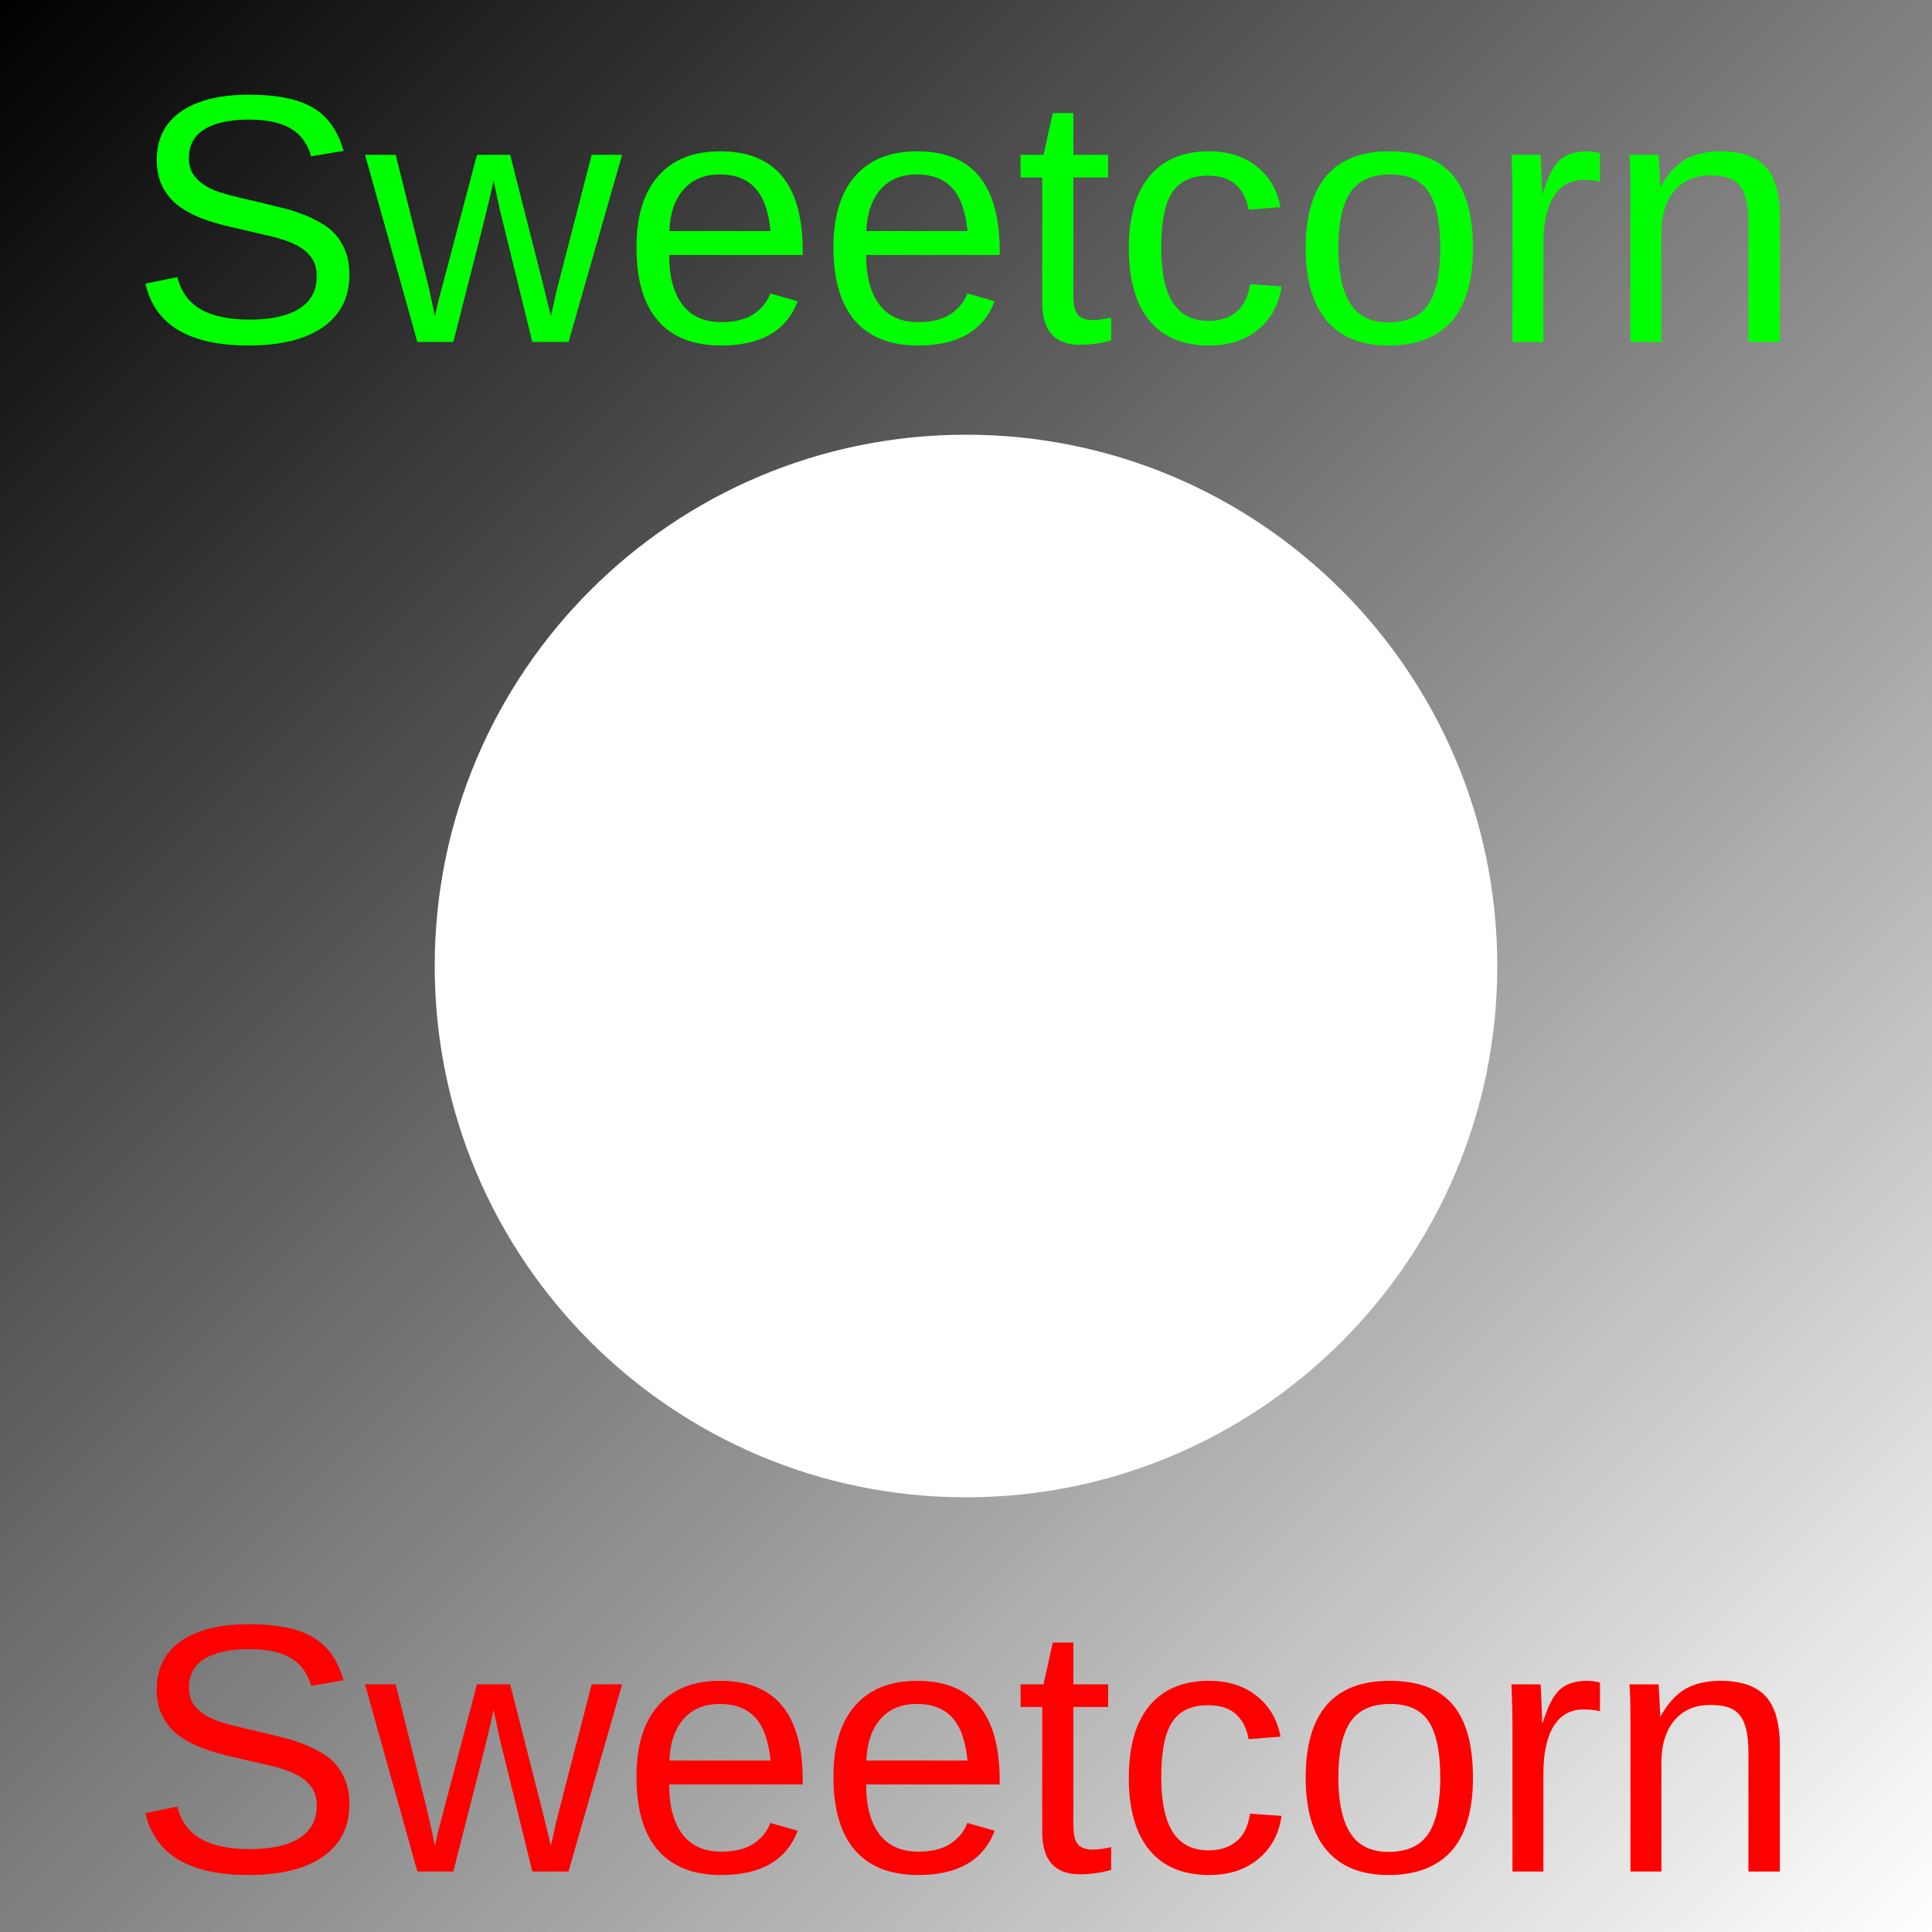
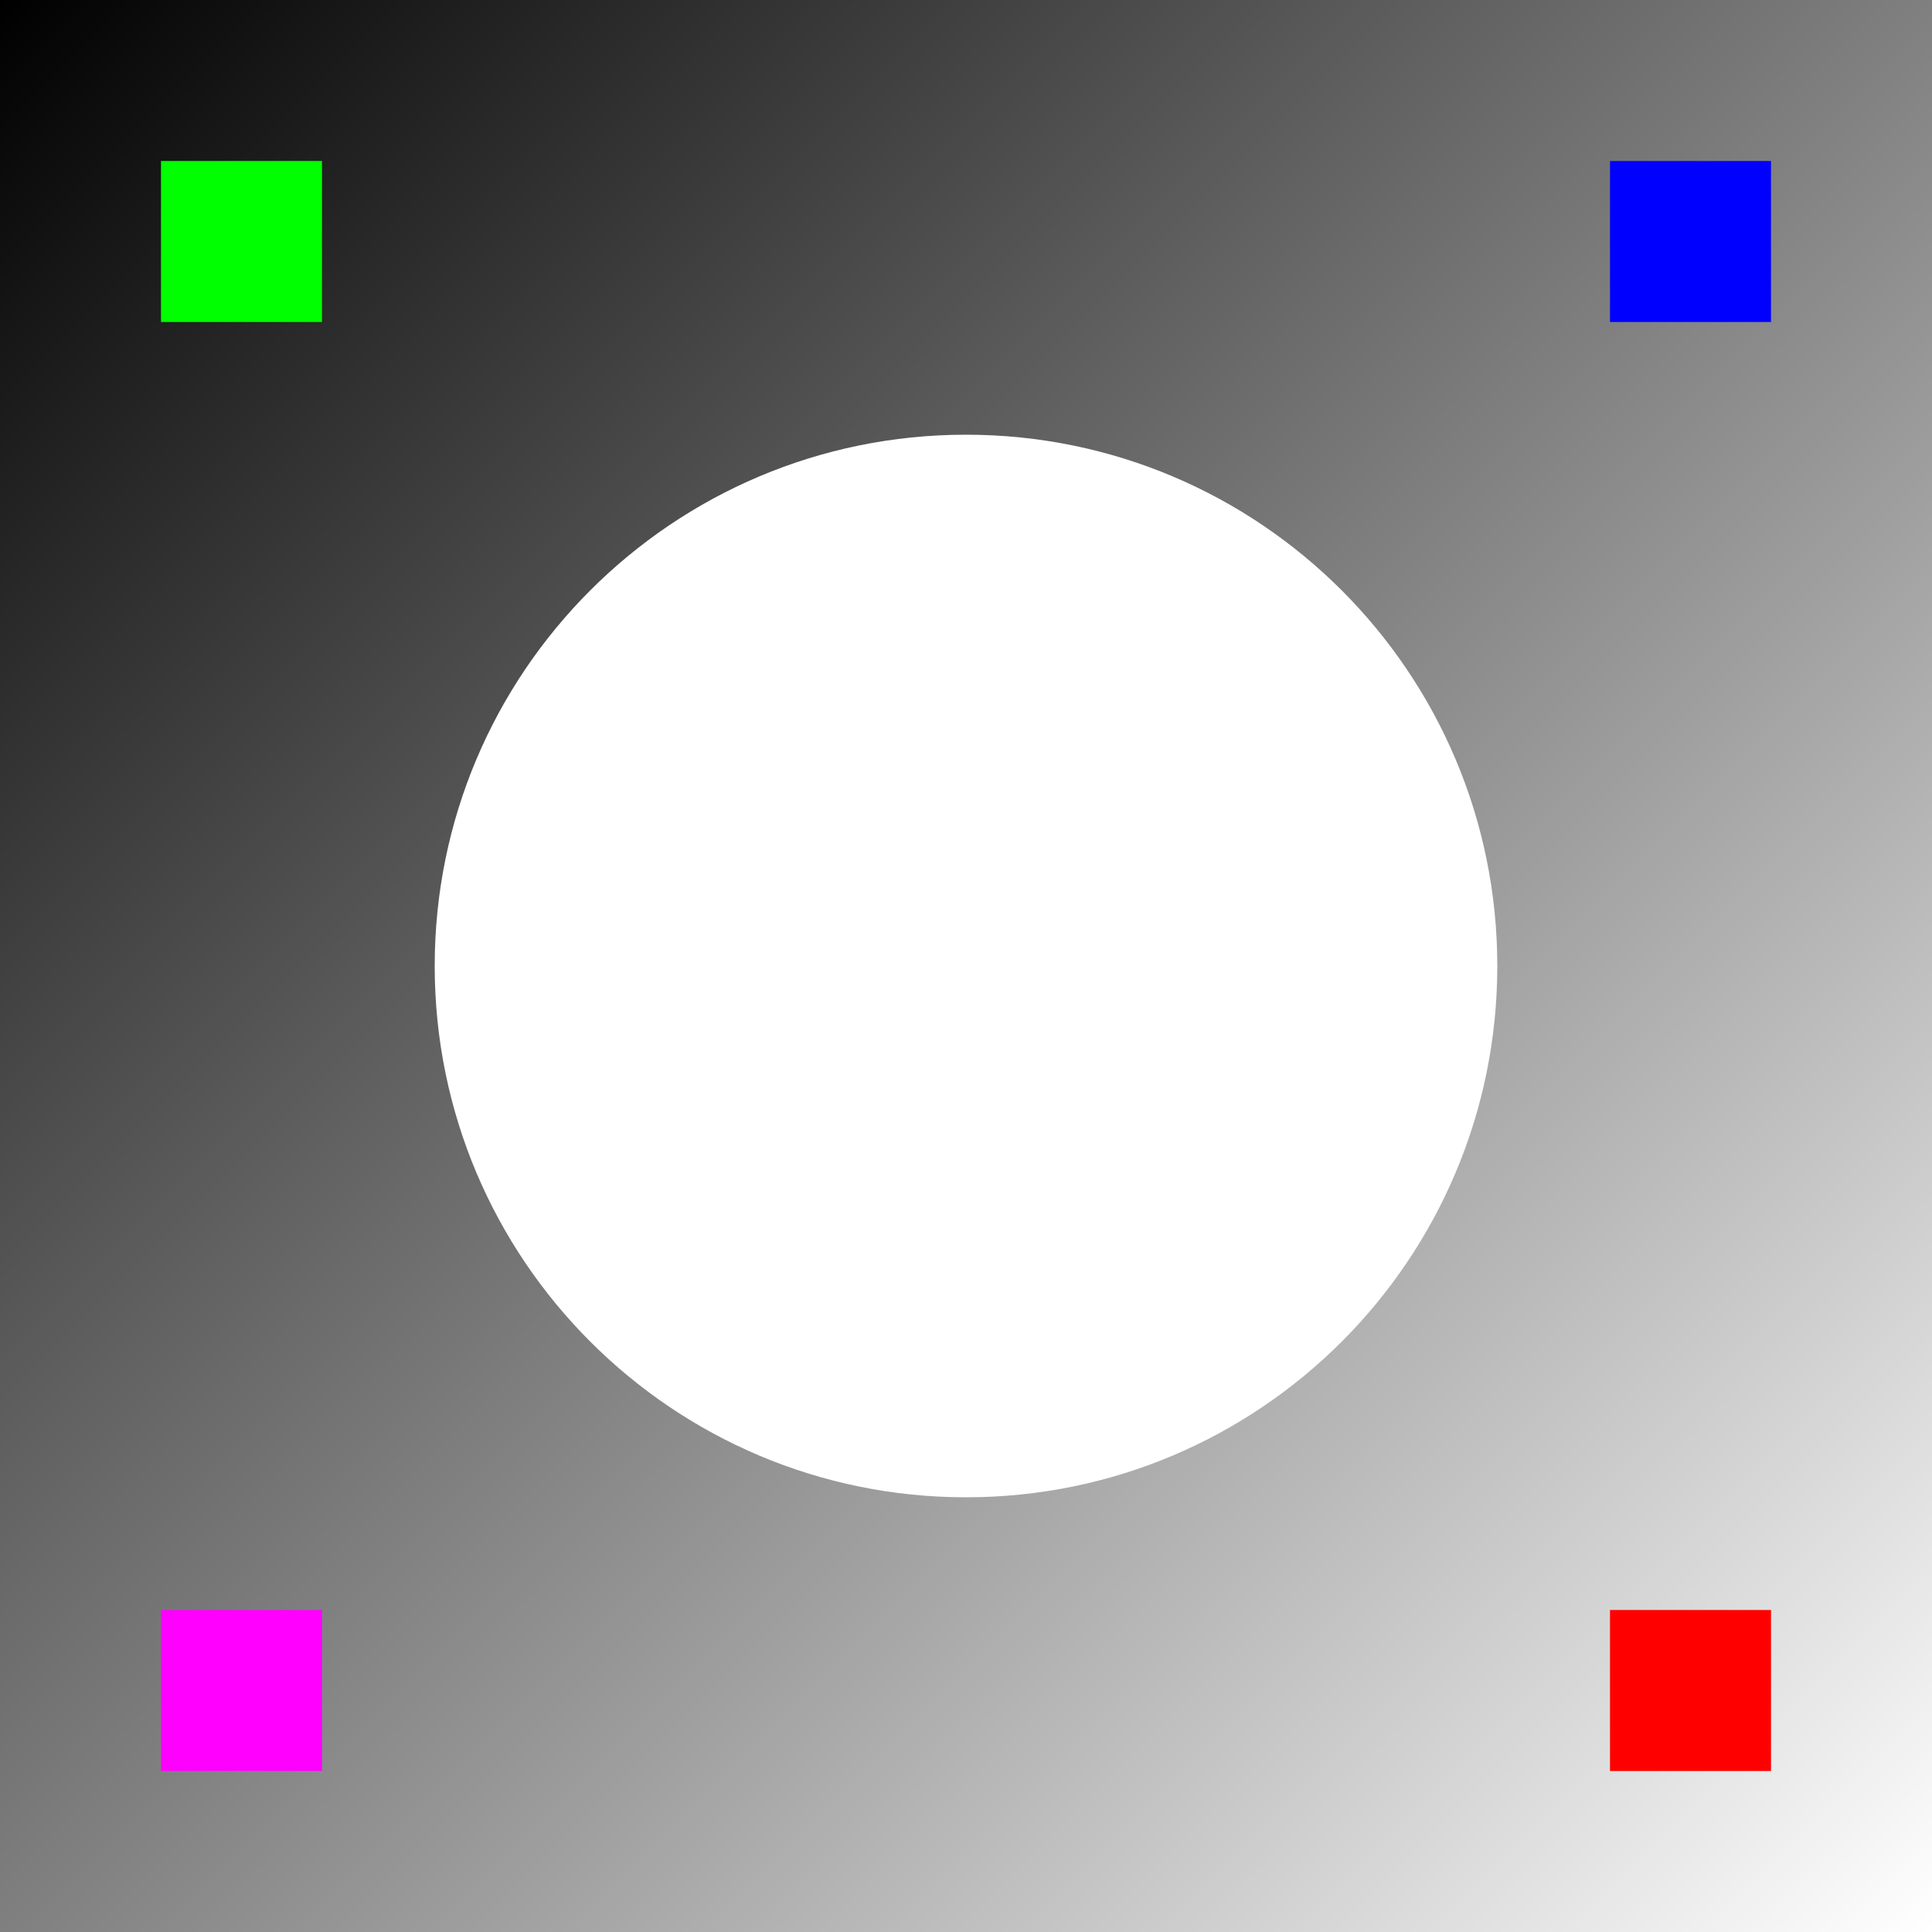
<svg xmlns="http://www.w3.org/2000/svg" fill="none" viewBox="0 0 120 120">
  <path fill="url(#paint0_linear_71_74)" d="M120 120H0V0h120zM60 27a33 33 0 1 0 0 66 33 33 0 0 0 0-66" />
-   <text x="60" y="15" fill="#0f0">Sweetcorn</text>
-   <text x="60" y="110" fill="red">Sweetcorn</text>
+   <rect x="10" y="10" width="10" height="10" fill="#0f0" />
+   <rect x="10" y="100" width="10" height="10" fill="#f0f" />
+   <rect x="100" y="10" width="10" height="10" fill="blue" />
+   <rect x="100" y="100" width="10" height="10" fill="red" />
  <defs>
    <linearGradient id="paint0_linear_71_74" x1="0" x2="120" y1="0" y2="120" gradientUnits="userSpaceOnUse">
      <stop />
      <stop offset="1" stop-color="#fff" />
    </linearGradient>
  </defs>
-   <style>
-     text {
-       font-family: Arial;
-       font-size: 22px;
-       text-anchor: middle;
-       dominant-baseline: middle;
-     }
-   </style>
</svg>
